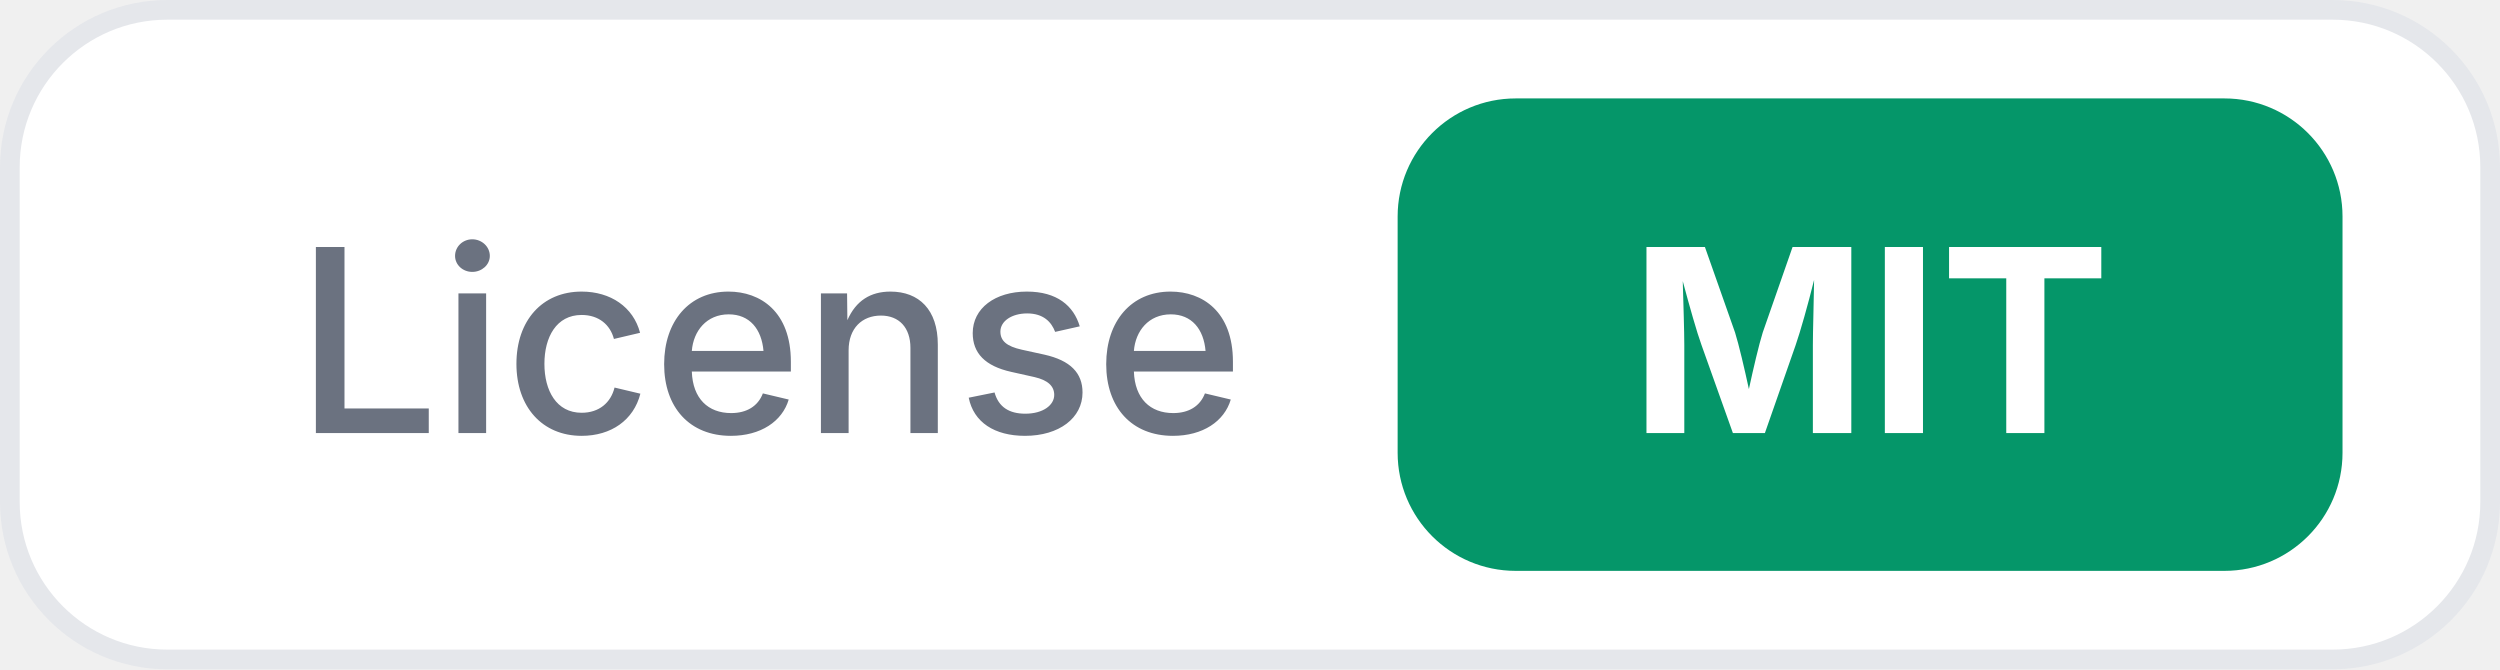
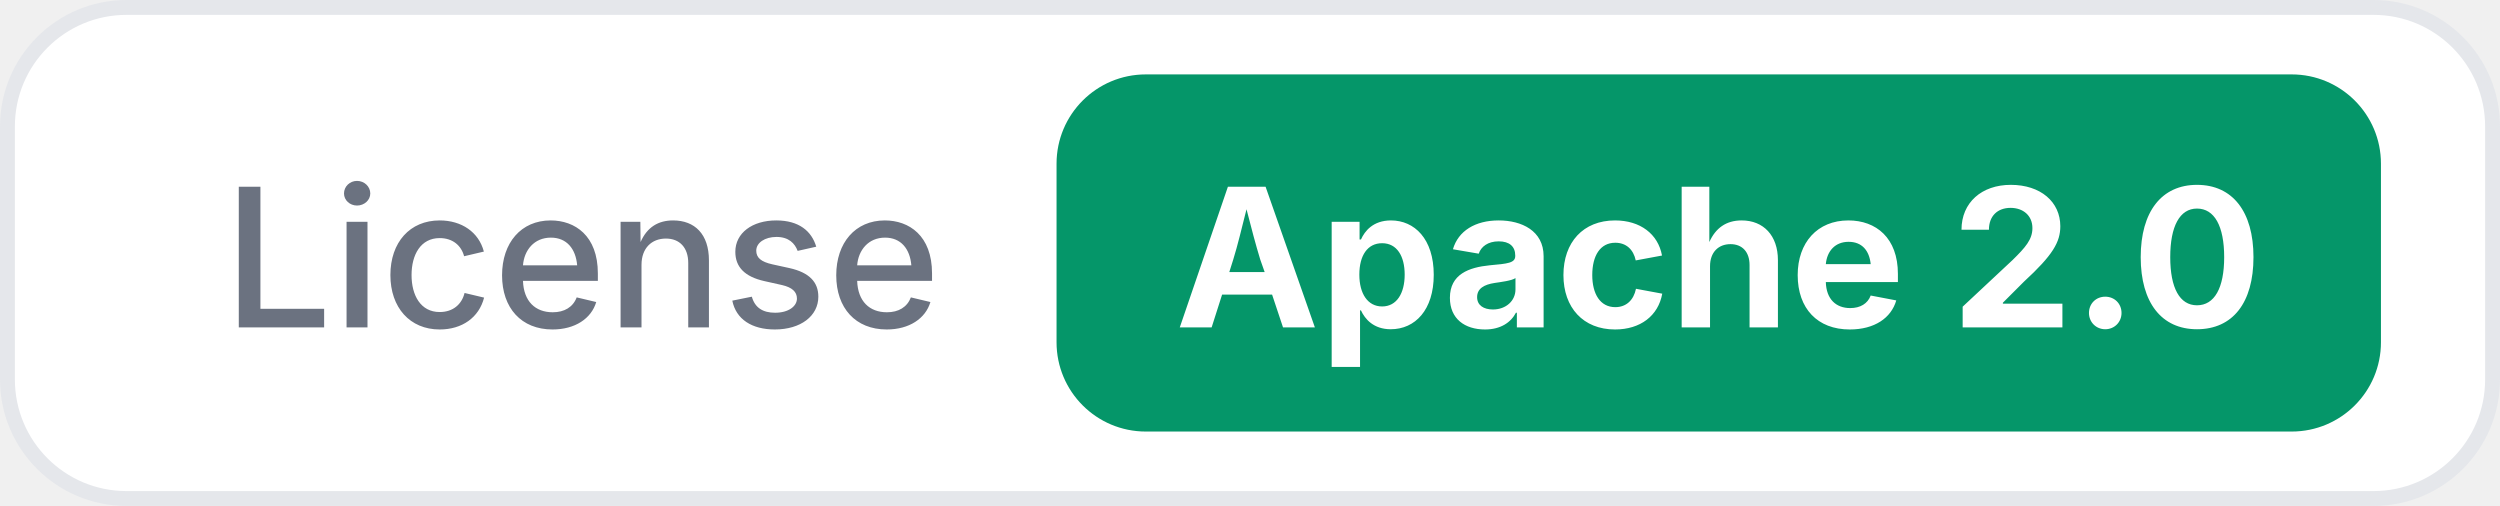
- <svg xmlns="http://www.w3.org/2000/svg" width="127" height="34">
-   <rect x="0.5" y="0.5" width="126" height="33" rx="8" fill="#ffffff" stroke="#e5e7eb" />
+ <svg xmlns="http://www.w3.org/2000/svg" width="168" height="34">
+   <rect x="0.5" y="0.5" width="167" height="33" rx="8" fill="#ffffff" stroke="#e5e7eb" />
  <text x="15" y="22" font-family="Inter, -apple-system, system-ui, sans-serif" font-size="13" font-weight="500" fill="#6b7280">License</text>
-   <rect x="71" y="5" width="48" height="24" rx="6" fill="#059669" />
-   <text x="95" y="22" text-anchor="middle" font-family="Inter, -apple-system, system-ui, sans-serif" font-size="13" font-weight="700" fill="#ffffff">MIT</text>
+   <rect x="71" y="5" width="89" height="24" rx="6" fill="#059669" />
+   <text x="115.5" y="22" text-anchor="middle" font-family="Inter, -apple-system, system-ui, sans-serif" font-size="13" font-weight="700" fill="#ffffff">Apache 2.0</text>
</svg>
